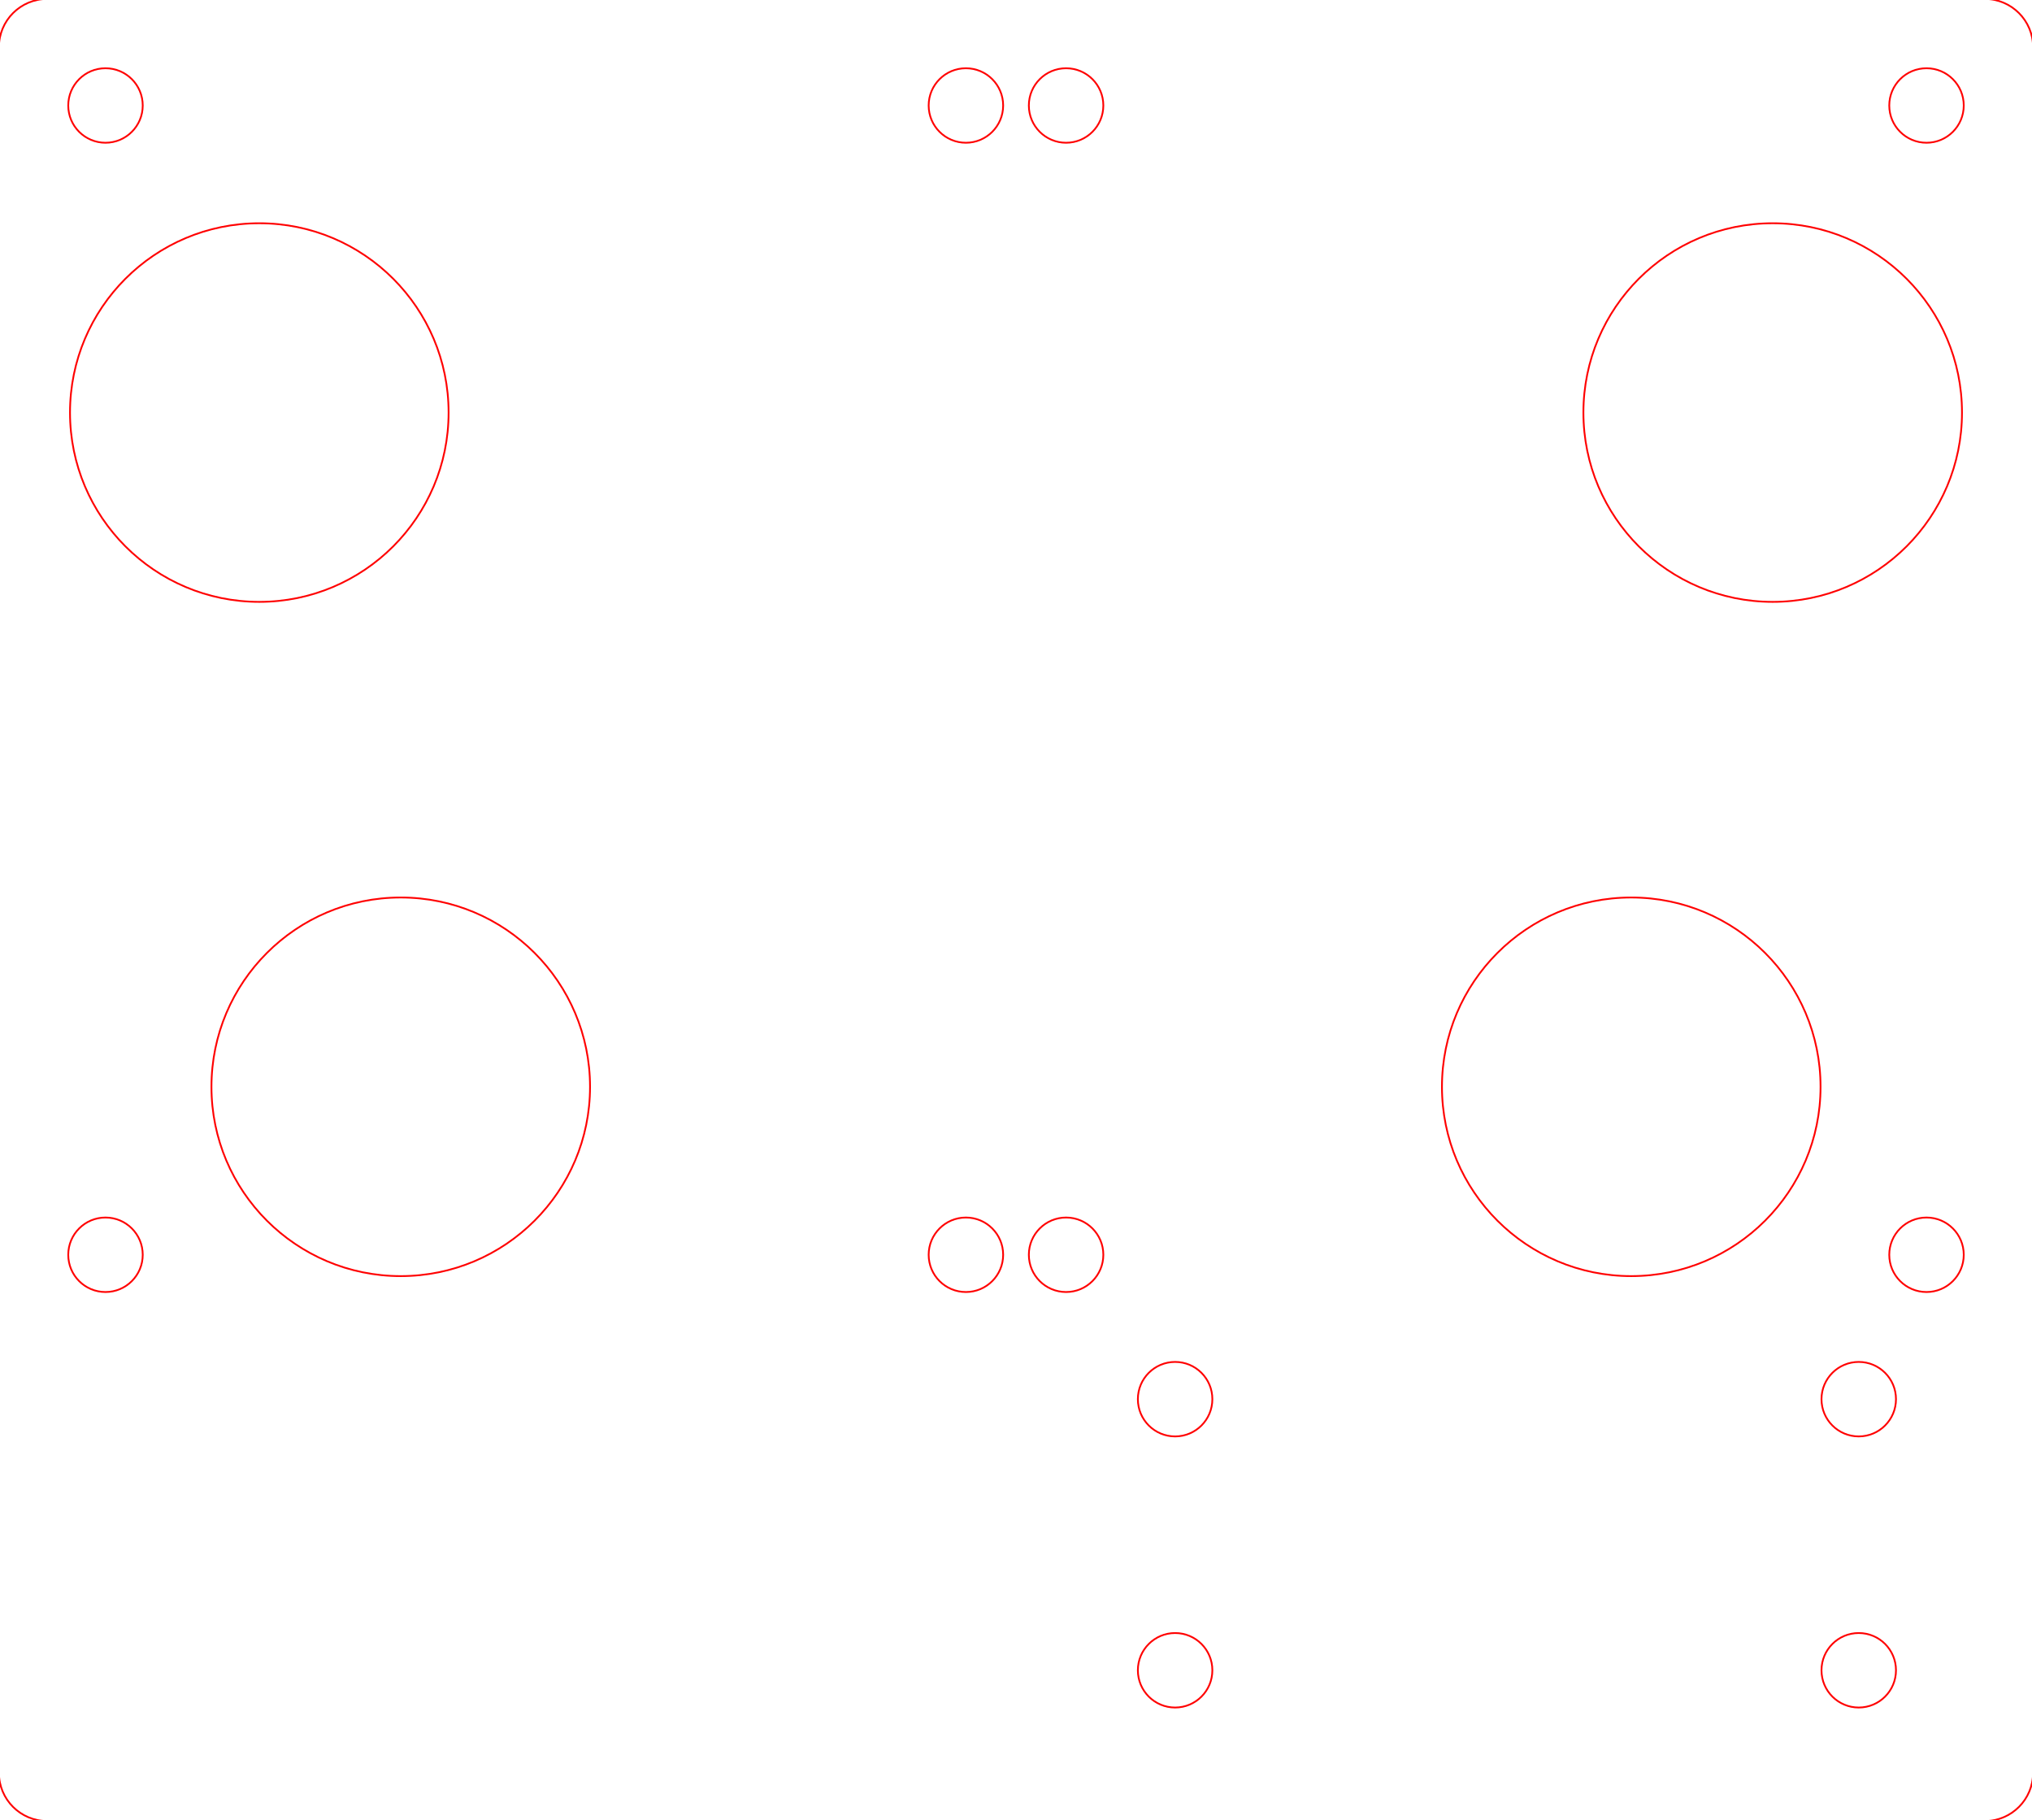
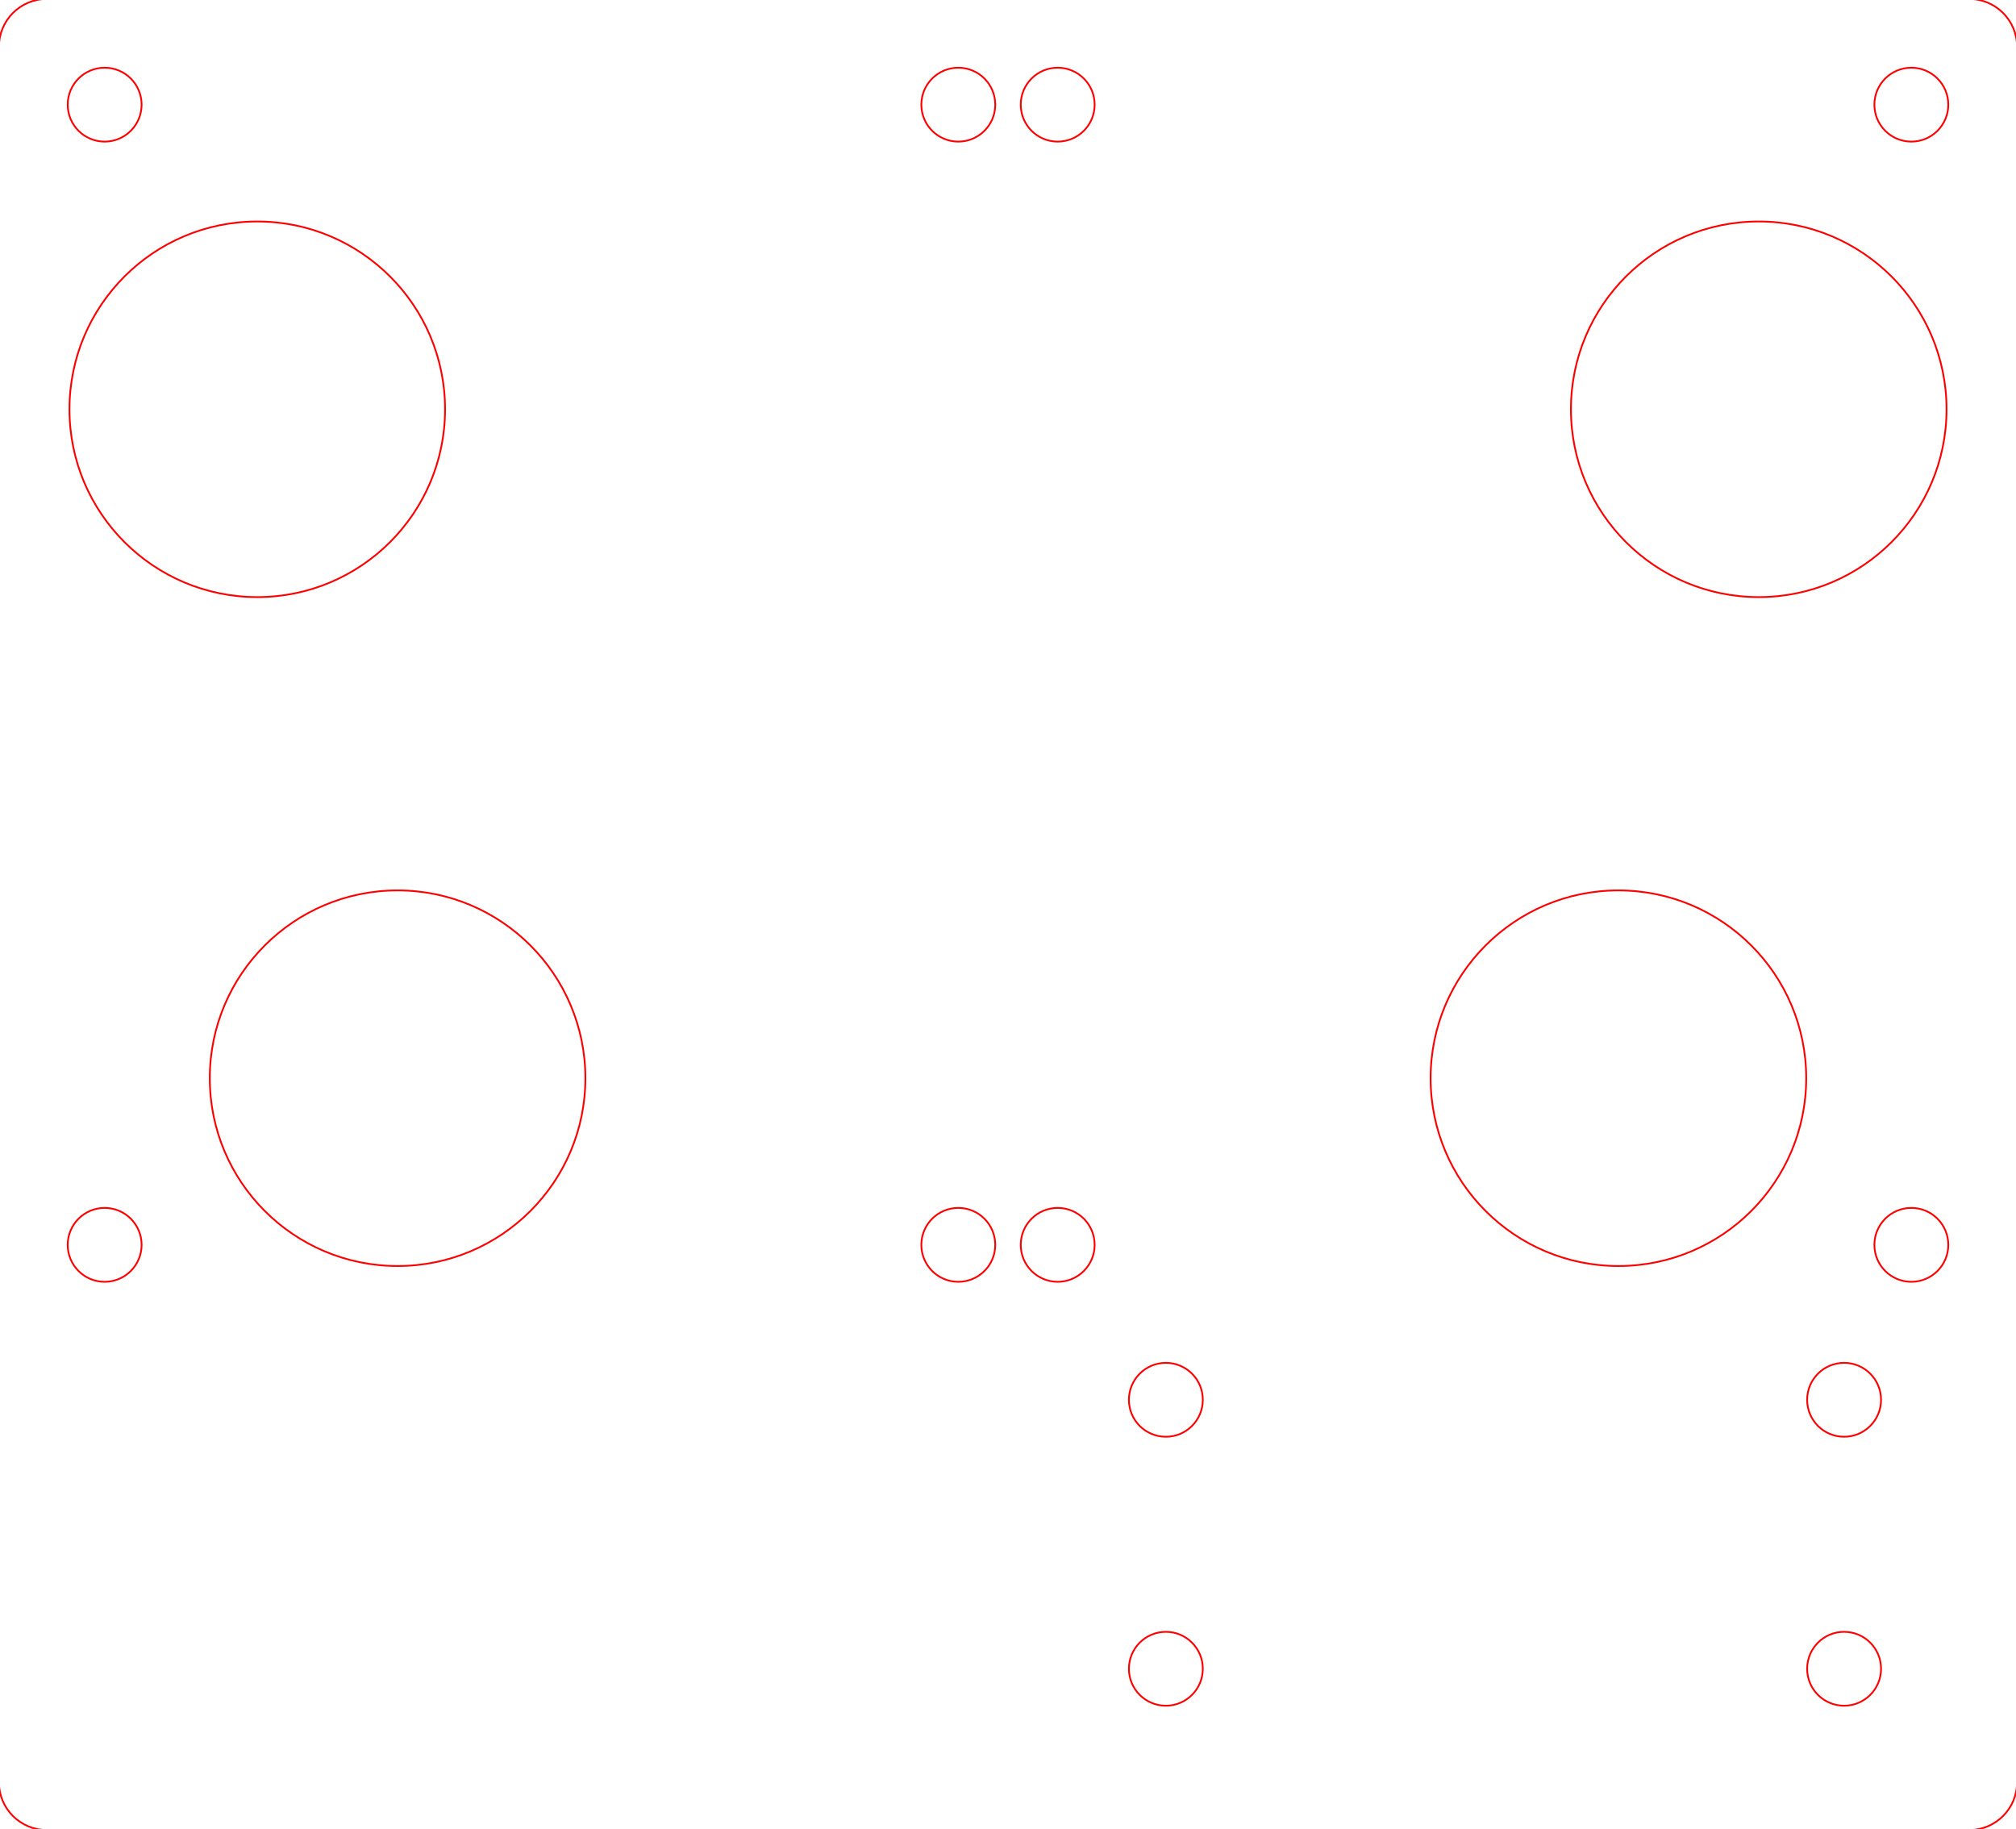
- <svg xmlns="http://www.w3.org/2000/svg" width="172.4mm" height="154.4mm" viewBox="0 0 172.4 154.4">
+ <svg xmlns="http://www.w3.org/2000/svg" width="172.4mm" height="156.4mm" viewBox="0 0 172.4 156.4">
  <g transform="translate(172.4,0) scale(-1,1)">
-     <rect x="-0.09" y="-0.09" width="172.58" height="154.58" rx="4.09" fill="none" stroke="#ff0000" stroke-width="0.15" />
+     <rect x="-0.09" y="-0.09" width="172.58" height="156.58" rx="4.09" fill="none" stroke="#ff0000" stroke-width="0.15" />
    <circle cx="22" cy="35" r="16.06" fill="none" stroke="#ff0000" stroke-width="0.15" />
    <circle cx="150.4" cy="35" r="16.06" fill="none" stroke="#ff0000" stroke-width="0.15" />
    <circle cx="34" cy="92.2" r="16.06" fill="none" stroke="#ff0000" stroke-width="0.15" />
    <circle cx="138.4" cy="92.2" r="16.06" fill="none" stroke="#ff0000" stroke-width="0.15" />
    <circle cx="8.95" cy="8.95" r="3.16" fill="none" stroke="#ff0000" stroke-width="0.15" />
    <circle cx="81.95" cy="8.95" r="3.16" fill="none" stroke="#ff0000" stroke-width="0.15" />
    <circle cx="8.95" cy="106.45" r="3.16" fill="none" stroke="#ff0000" stroke-width="0.15" />
    <circle cx="81.95" cy="106.45" r="3.16" fill="none" stroke="#ff0000" stroke-width="0.15" />
    <circle cx="90.45" cy="8.95" r="3.16" fill="none" stroke="#ff0000" stroke-width="0.15" />
    <circle cx="163.45" cy="8.95" r="3.16" fill="none" stroke="#ff0000" stroke-width="0.15" />
    <circle cx="90.45" cy="106.45" r="3.16" fill="none" stroke="#ff0000" stroke-width="0.15" />
    <circle cx="163.45" cy="106.45" r="3.16" fill="none" stroke="#ff0000" stroke-width="0.15" />
-     <circle cx="14.7" cy="118.7" r="3.16" fill="none" stroke="#ff0000" stroke-width="0.15" />
-     <circle cx="14.7" cy="141.7" r="3.16" fill="none" stroke="#ff0000" stroke-width="0.15" />
-     <circle cx="72.7" cy="118.7" r="3.16" fill="none" stroke="#ff0000" stroke-width="0.15" />
-     <circle cx="72.7" cy="141.7" r="3.16" fill="none" stroke="#ff0000" stroke-width="0.15" />
+     <circle cx="14.7" cy="119.7" r="3.16" fill="none" stroke="#ff0000" stroke-width="0.15" />
+     <circle cx="14.7" cy="142.7" r="3.16" fill="none" stroke="#ff0000" stroke-width="0.15" />
+     <circle cx="72.7" cy="119.7" r="3.16" fill="none" stroke="#ff0000" stroke-width="0.15" />
+     <circle cx="72.7" cy="142.7" r="3.16" fill="none" stroke="#ff0000" stroke-width="0.15" />
  </g>
</svg>
